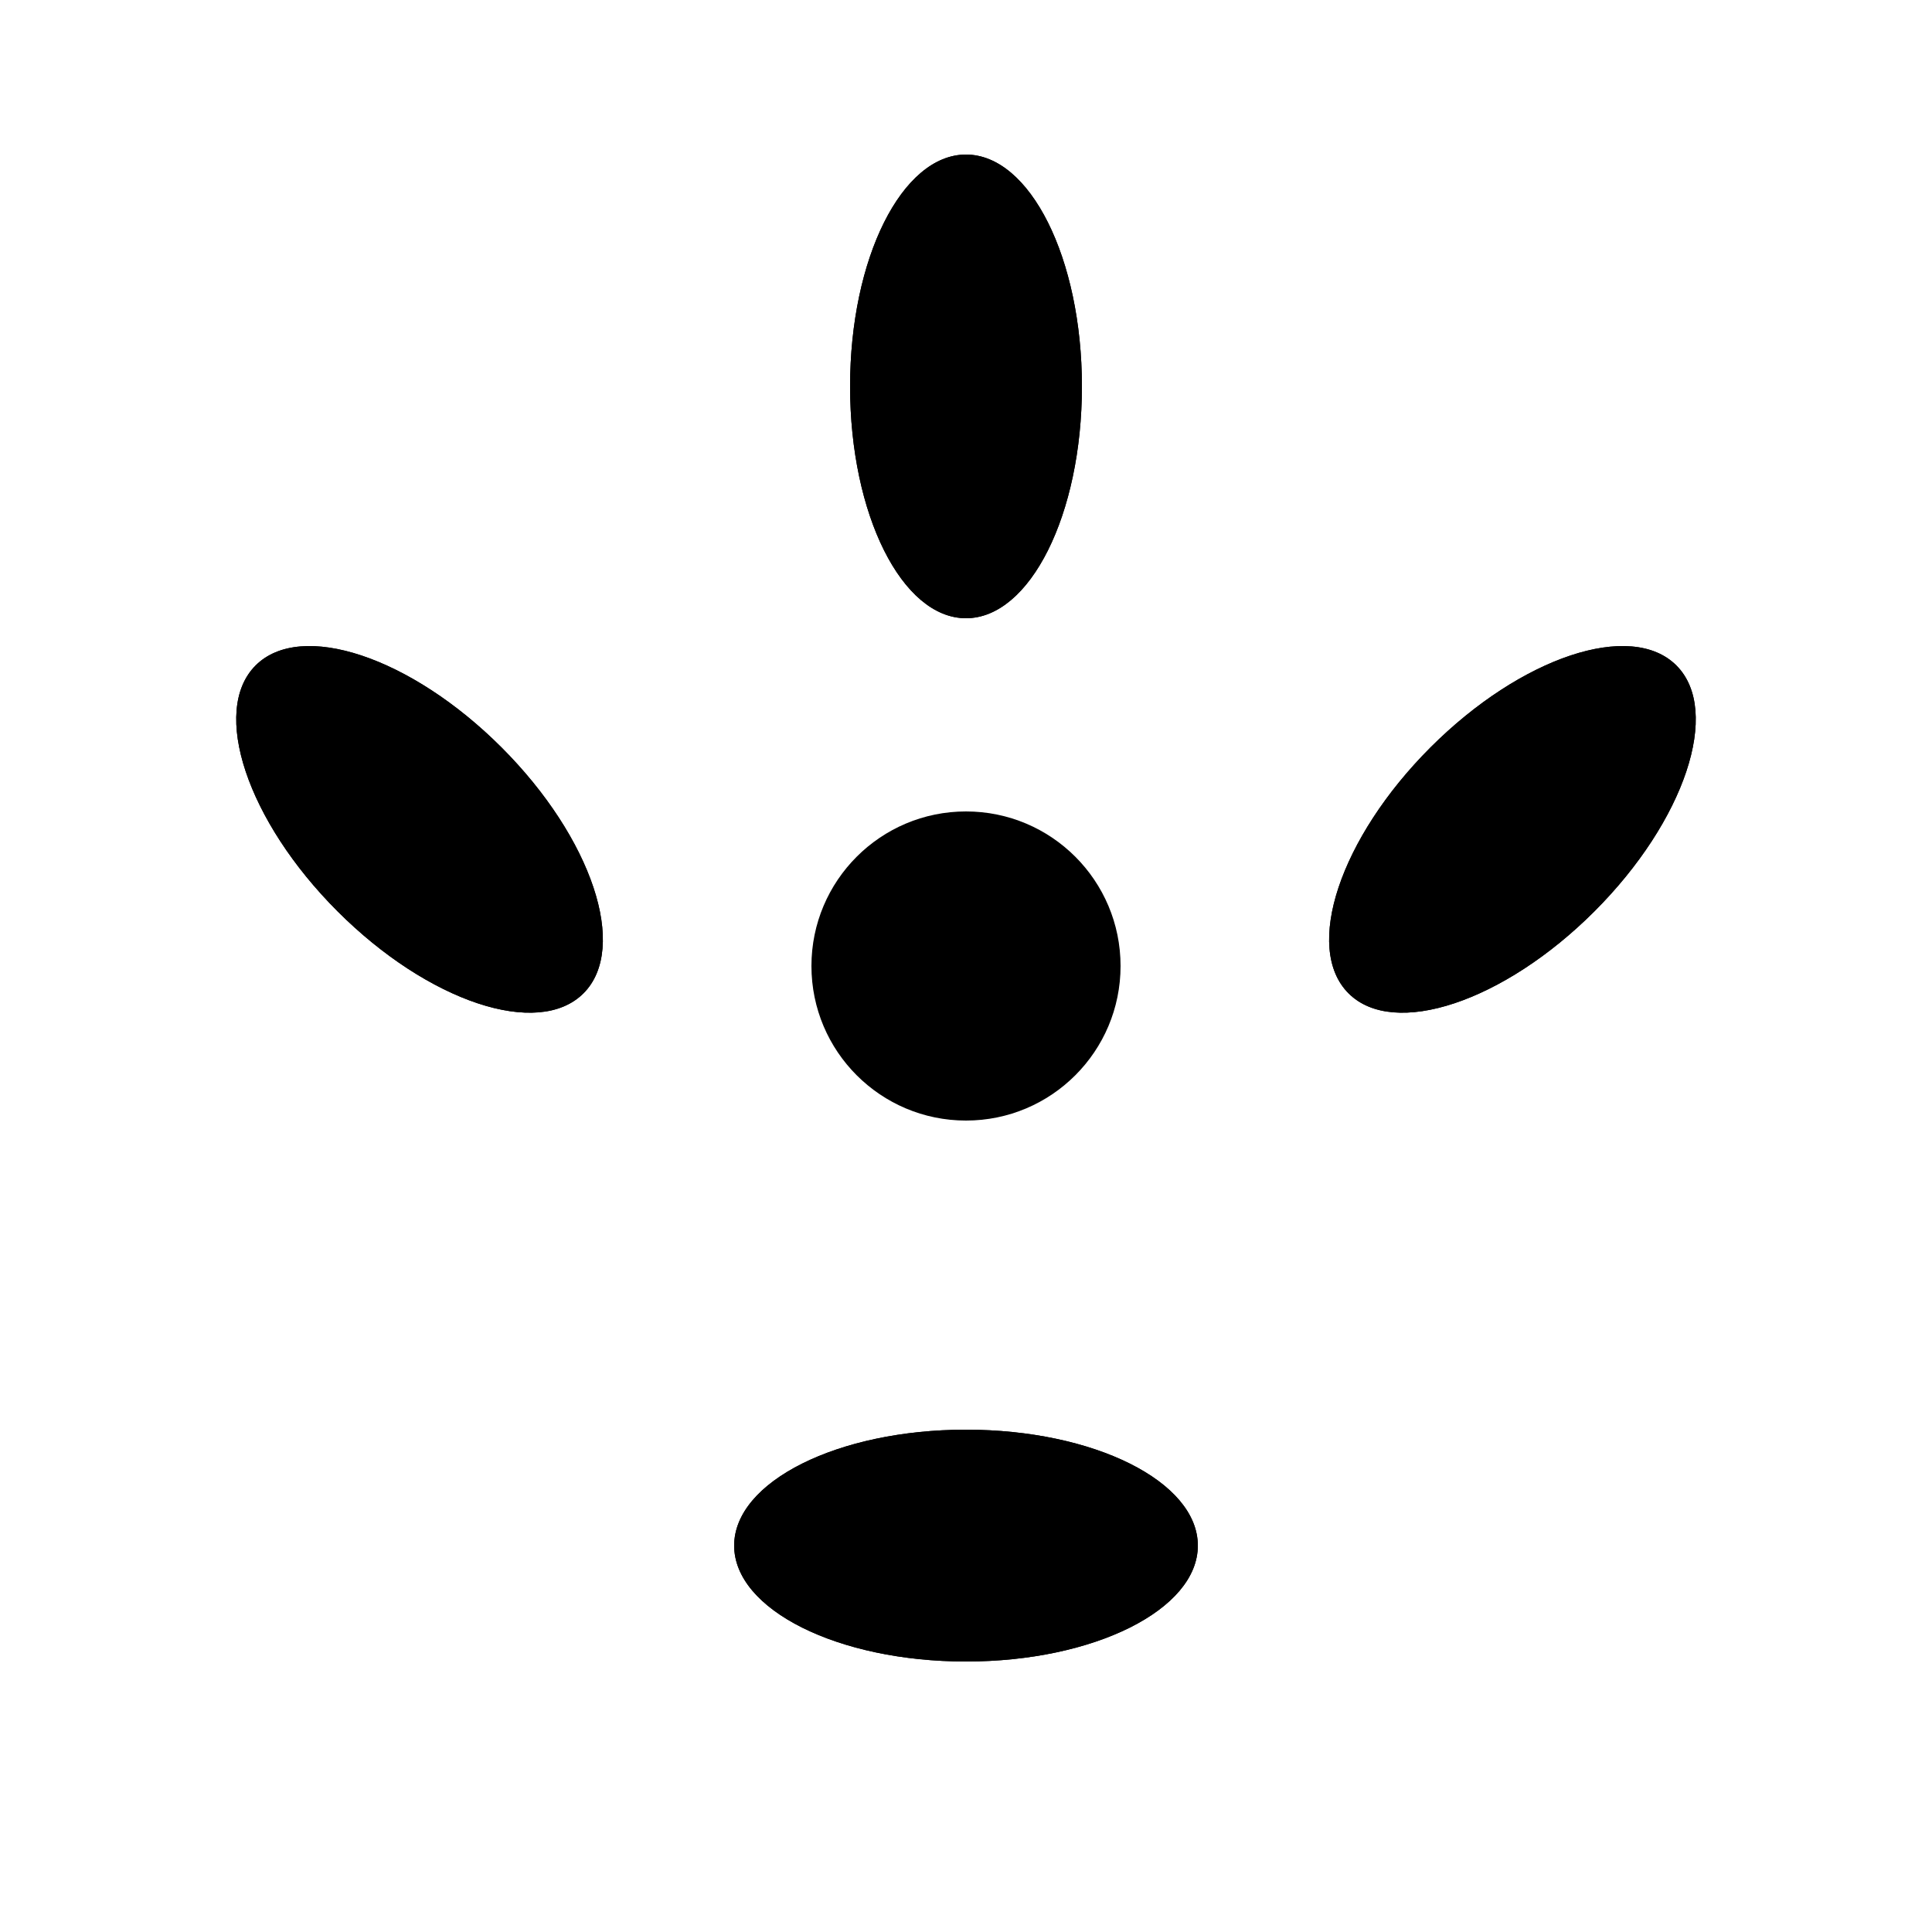
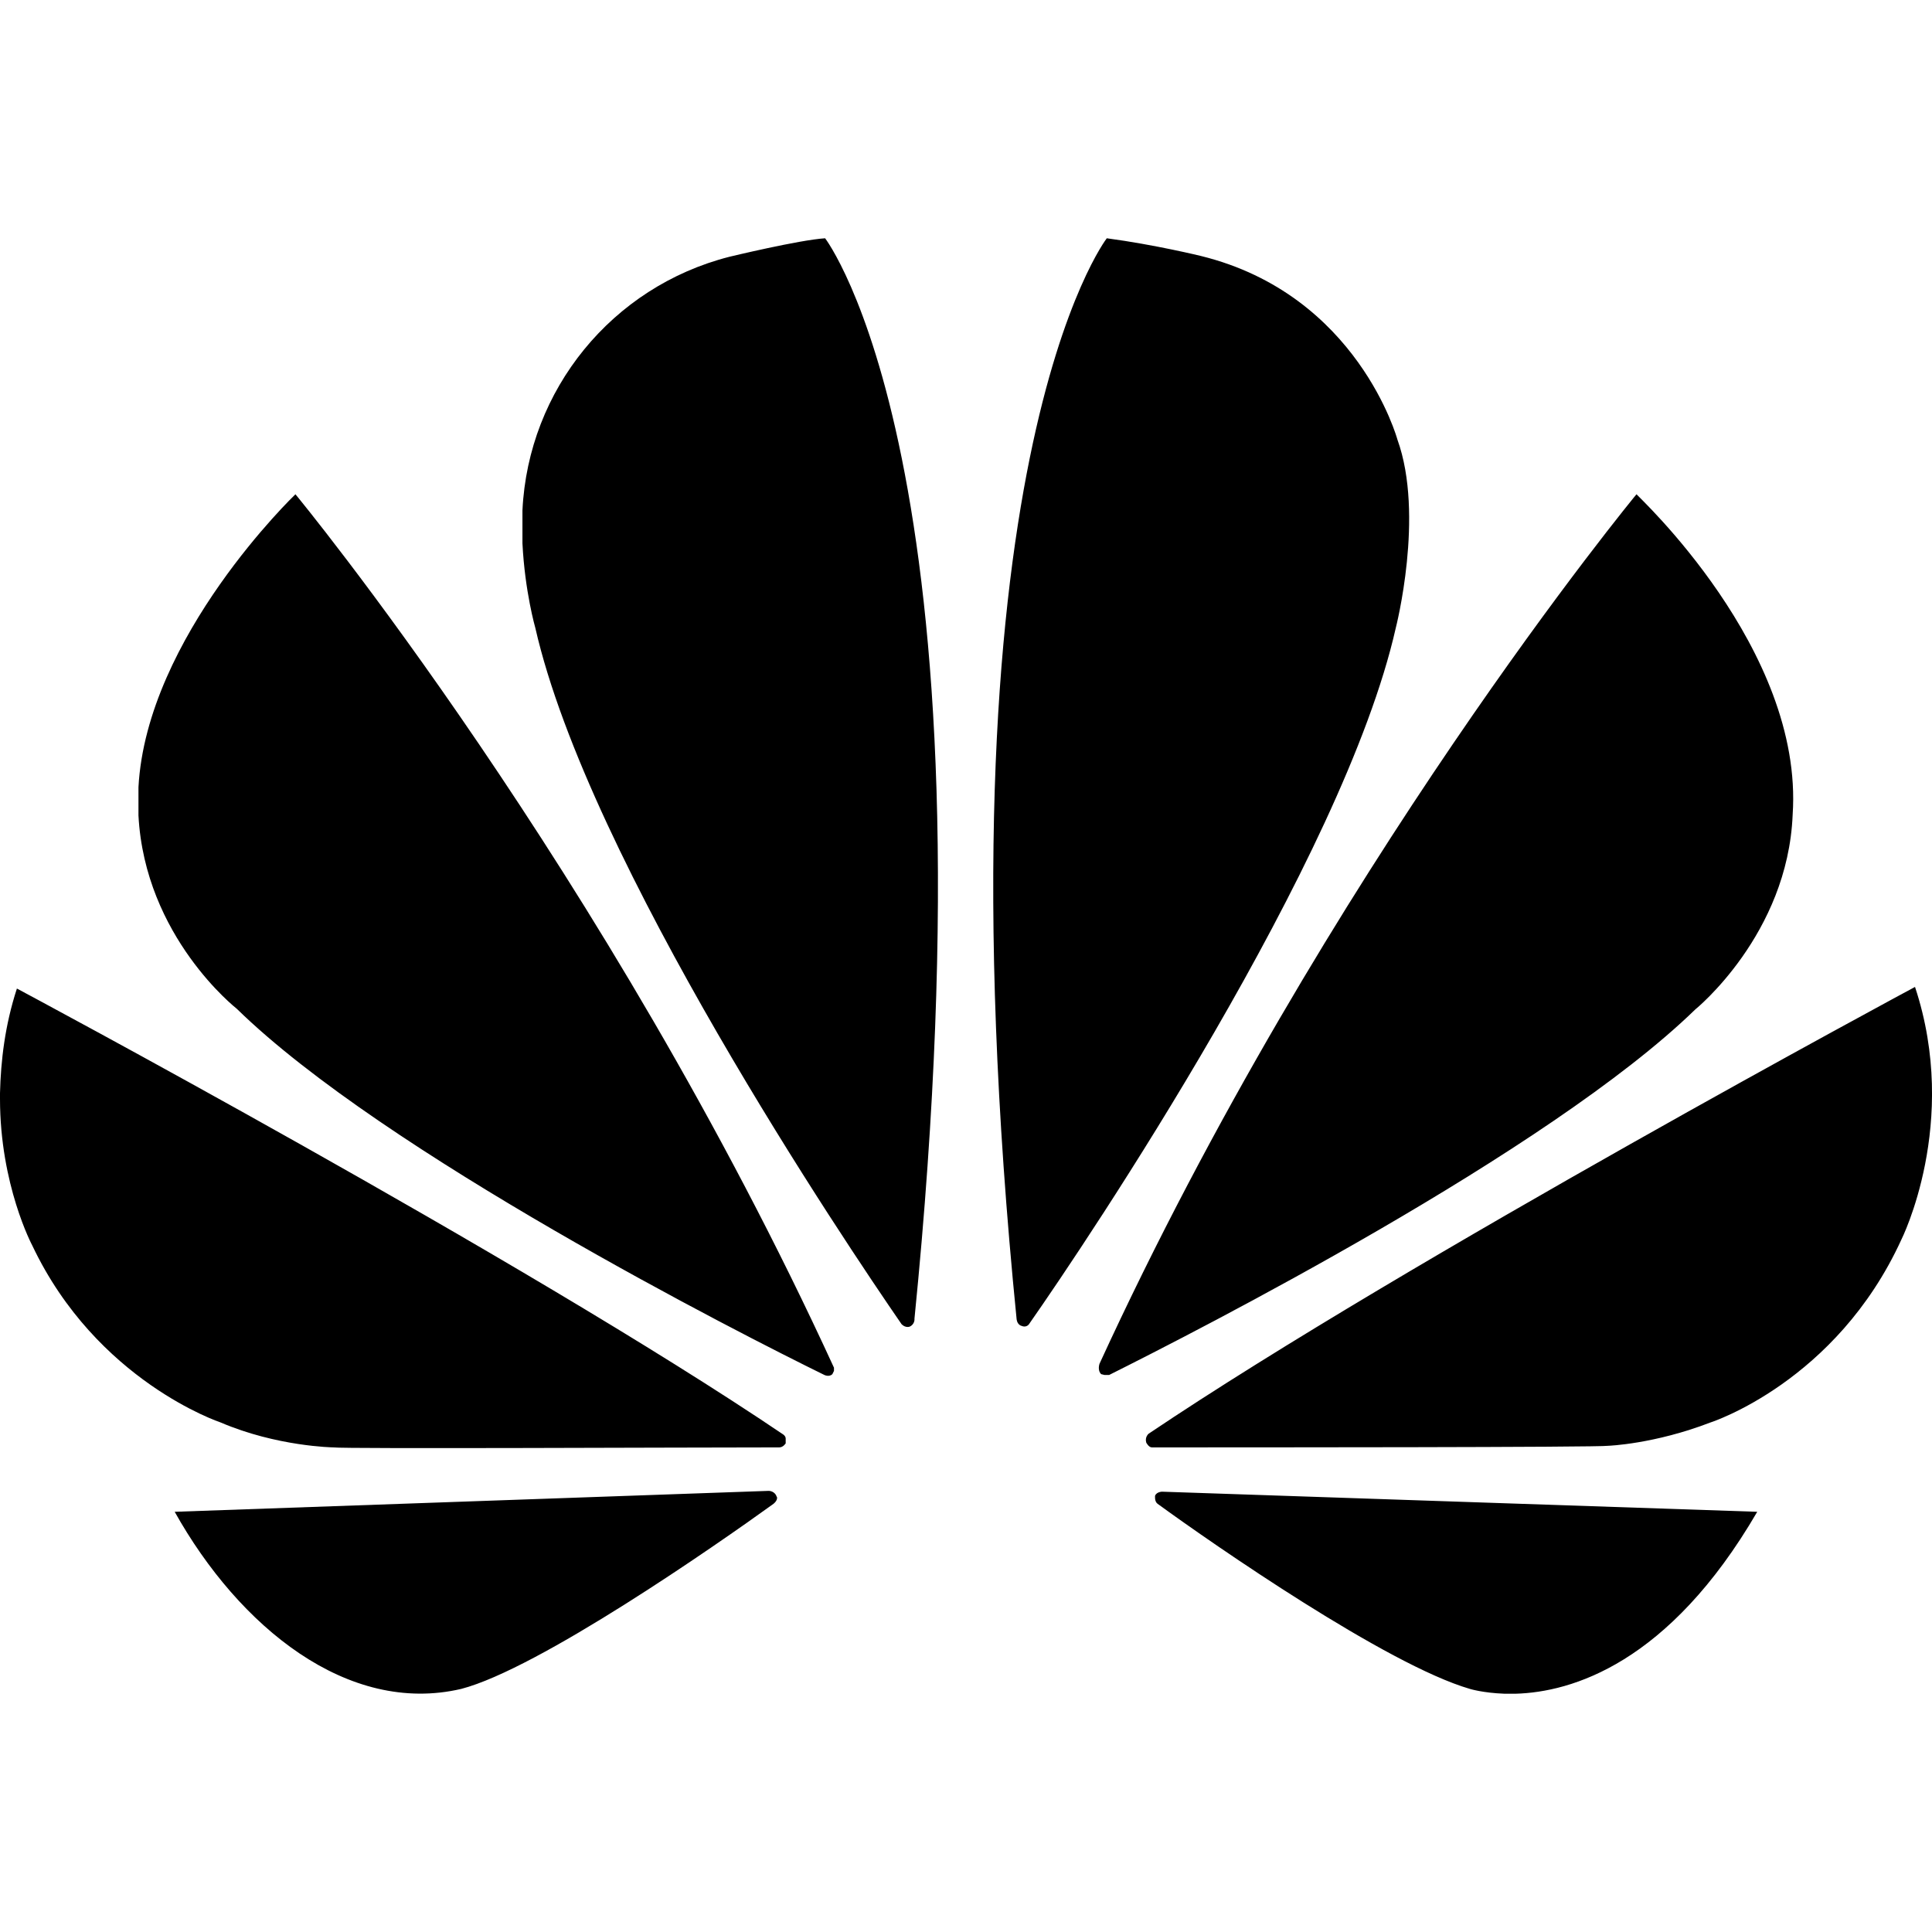
- <svg xmlns="http://www.w3.org/2000/svg" viewBox="0 0 100 100">
-   <g fill="currentColor">
-     <circle cx="50" cy="50" r="8" />
-     <ellipse cx="50" cy="20" rx="6" ry="12" transform="rotate(0 50 50)" />
-     <ellipse cx="65" cy="25" rx="6" ry="12" transform="rotate(45 50 50)" />
-     <ellipse cx="80" cy="50" rx="6" ry="12" transform="rotate(90 50 50)" />
-     <ellipse cx="65" cy="75" rx="6" ry="12" transform="rotate(135 50 50)" />
-     <ellipse cx="50" cy="80" rx="6" ry="12" transform="rotate(180 50 50)" />
-     <ellipse cx="35" cy="75" rx="6" ry="12" transform="rotate(225 50 50)" />
-     <ellipse cx="20" cy="50" rx="6" ry="12" transform="rotate(270 50 50)" />
-     <ellipse cx="35" cy="25" rx="6" ry="12" transform="rotate(315 50 50)" />
-   </g>
+ <svg xmlns="http://www.w3.org/2000/svg" fill="black" role="img" viewBox="0 0 24 24">
+   <path d="M3.67 6.14S1.82 7.91 1.72 9.78v.35c.08 1.51 1.22 2.4 1.22 2.4 1.83 1.79 6.26 4.04 7.3 4.55 0 0 .06.03.1-.01l.02-.04v-.04C7.52 10.8 3.67 6.14 3.67 6.14zM9.65 18.6c-.02-.08-.1-.08-.1-.08l-7.38.26c.8 1.43 2.15 2.53 3.56 2.2.96-.25 3.16-1.78 3.88-2.3.06-.05.04-.09.04-.09zm.08-.78C6.49 15.63.21 12.28.21 12.28c-.15.46-.2.9-.21 1.3v.07c0 1.07.4 1.82.4 1.82.8 1.69 2.34 2.2 2.34 2.2.7.3 1.4.31 1.4.31.12.02 4.4 0 5.54 0 .05 0 .08-.05.08-.05v-.06c0-.03-.03-.05-.03-.05zM9.06 3.19a3.42 3.42 0 00-2.57 3.15v.41c.03.6.16 1.05.16 1.05.66 2.9 3.86 7.65 4.55 8.65.05.05.1.03.1.03a.1.1 0 00.06-.1c1.06-10.6-1.11-13.42-1.11-13.42-.32.02-1.19.23-1.19.23zm8.299 2.27s-.49-1.8-2.44-2.28c0 0-.57-.14-1.17-.22 0 0-2.18 2.81-1.12 13.43.01.07.06.08.06.08.07.03.1-.03.1-.03.72-1.03 3.9-5.76 4.55-8.64 0 0 .36-1.4.02-2.34zm-2.92 13.07s-.07 0-.09.05c0 0-.01.07.03.1.7.51 2.85 2 3.88 2.3 0 0 .16.05.43.06h.14c.69-.02 1.9-.37 3-2.26l-7.4-.25zm7.83-8.41c.14-2.06-1.94-3.97-1.94-3.98 0 0-3.85 4.66-6.67 10.8 0 0-.03.08.02.13l.04.01h.06c1.06-.53 5.46-2.77 7.28-4.54 0 0 1.15-.93 1.21-2.42zm1.52 2.14s-6.28 3.37-9.52 5.55c0 0-.05.04-.03.11 0 0 .03.06.07.06 1.16 0 5.56 0 5.67-.02 0 0 .57-.02 1.27-.29 0 0 1.56-.5 2.37-2.27 0 0 .73-1.45.17-3.14z" />
</svg>
